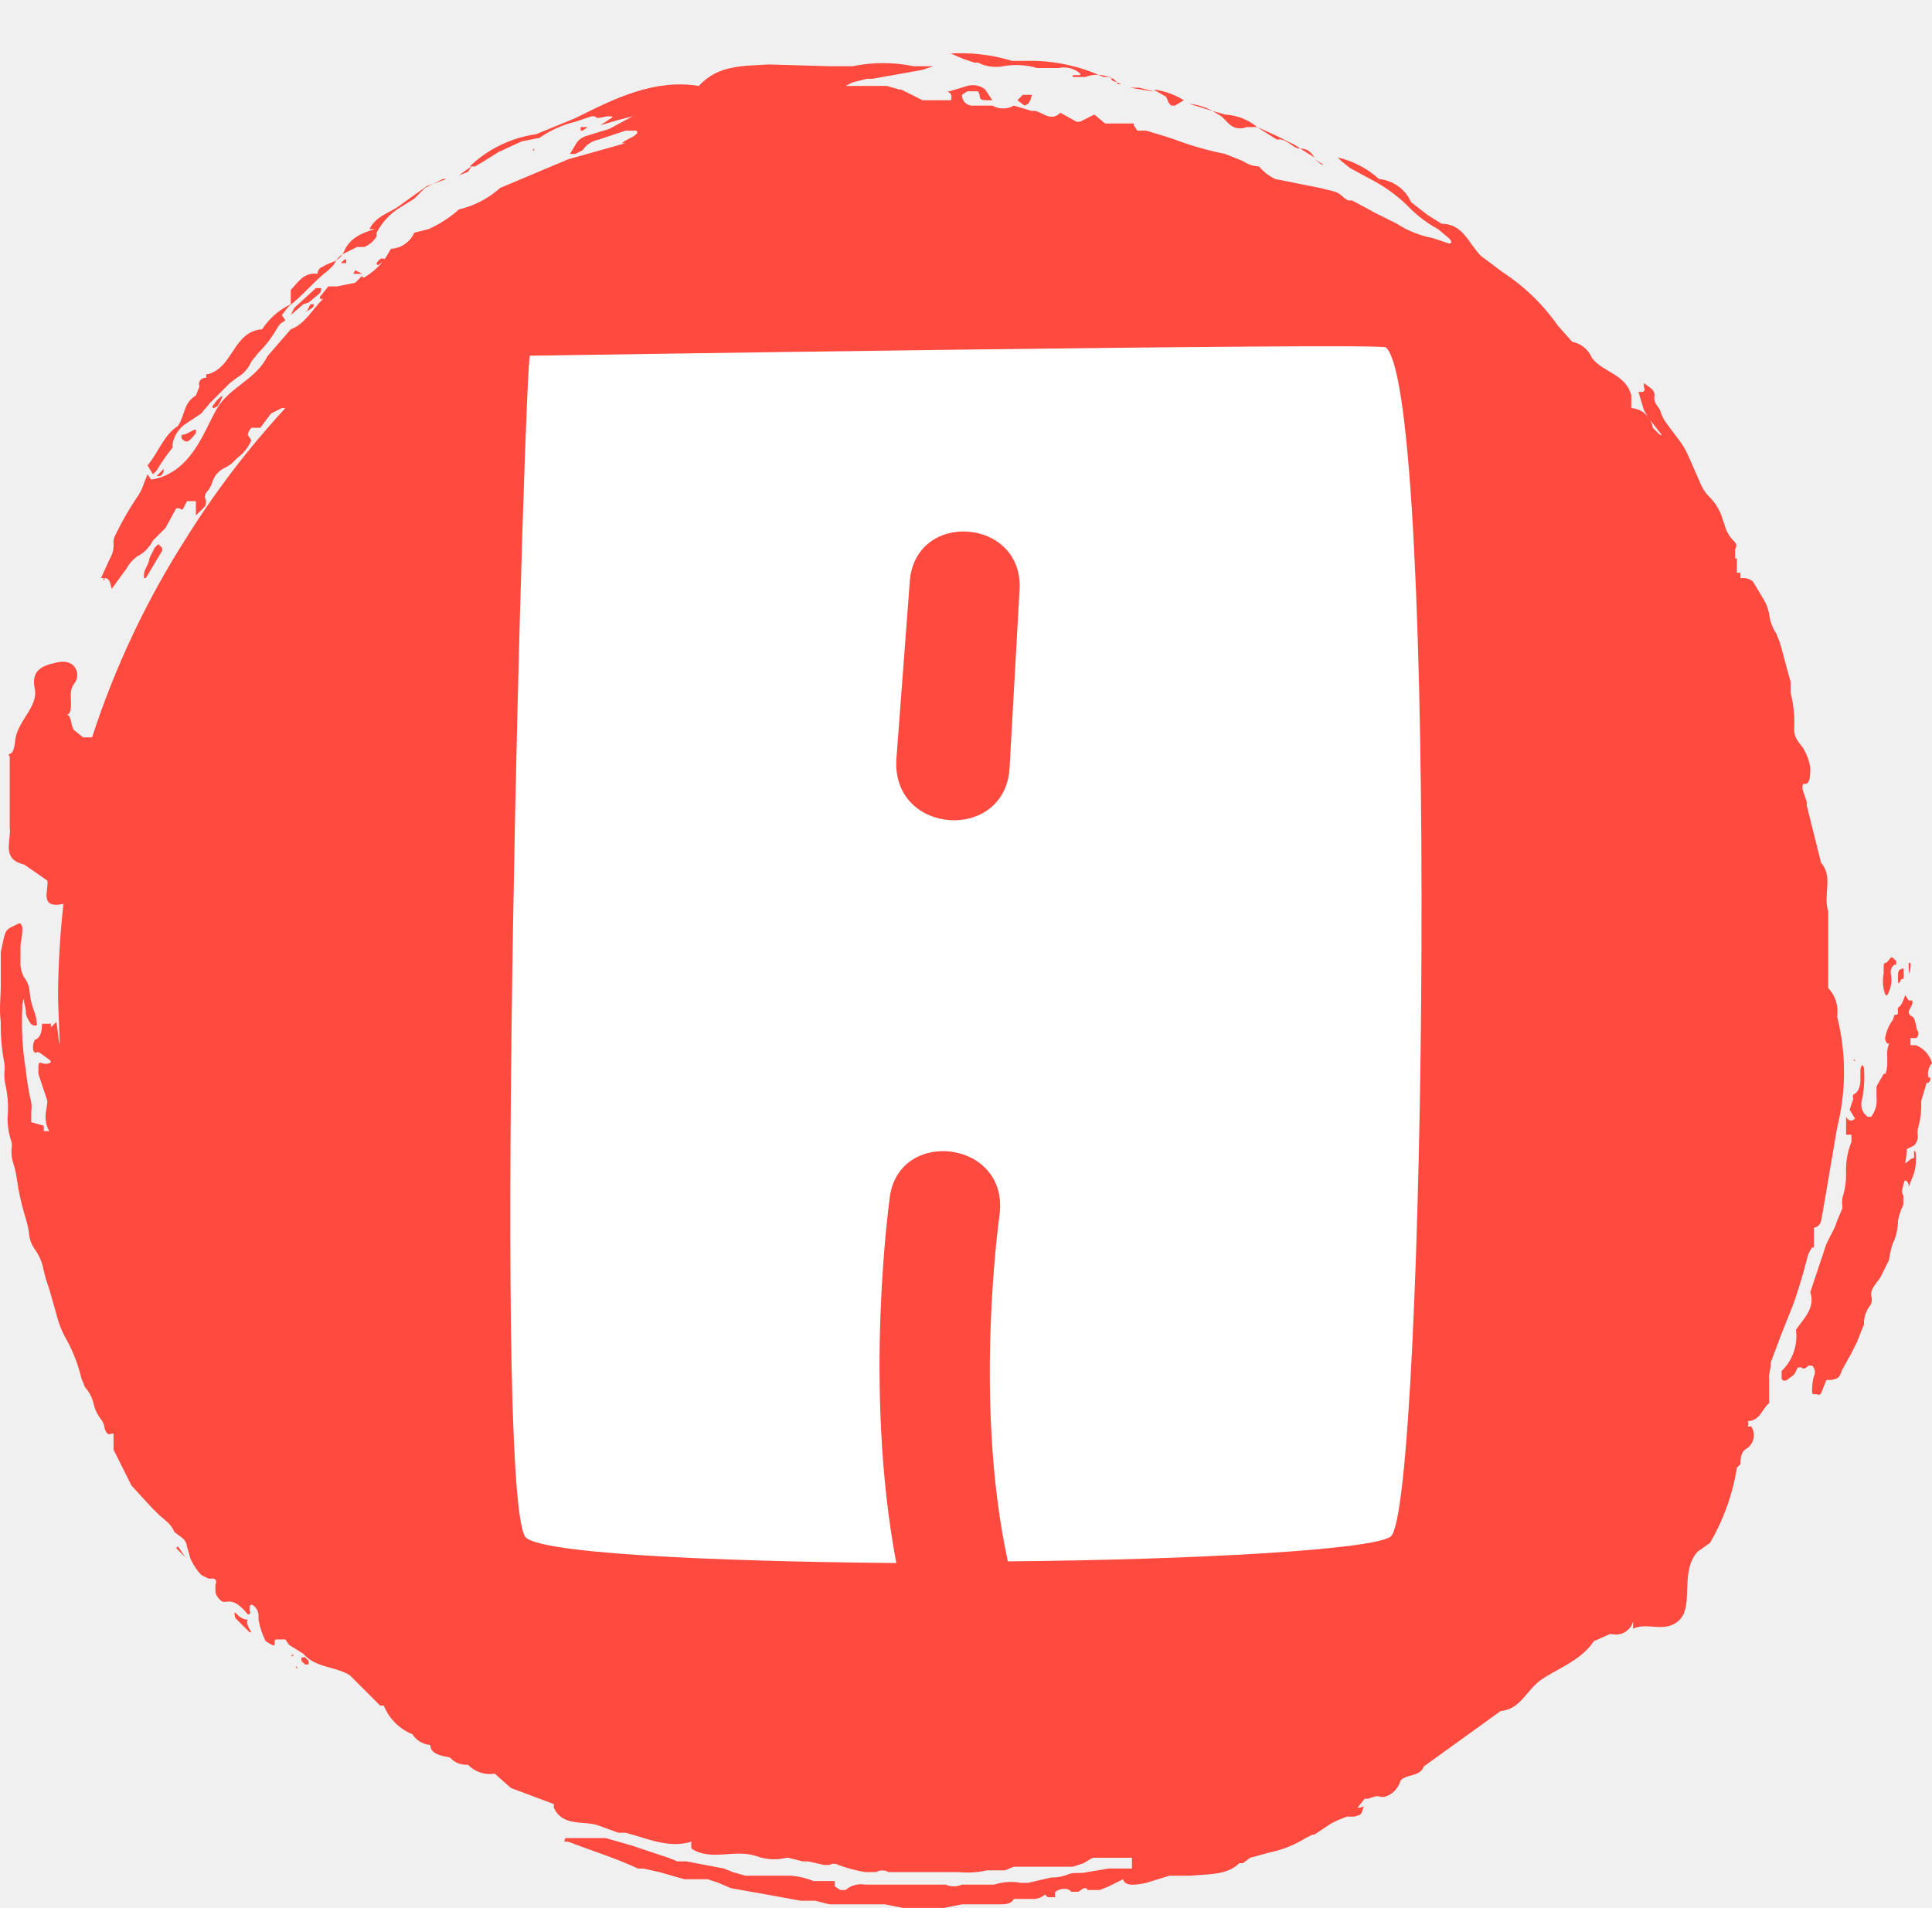
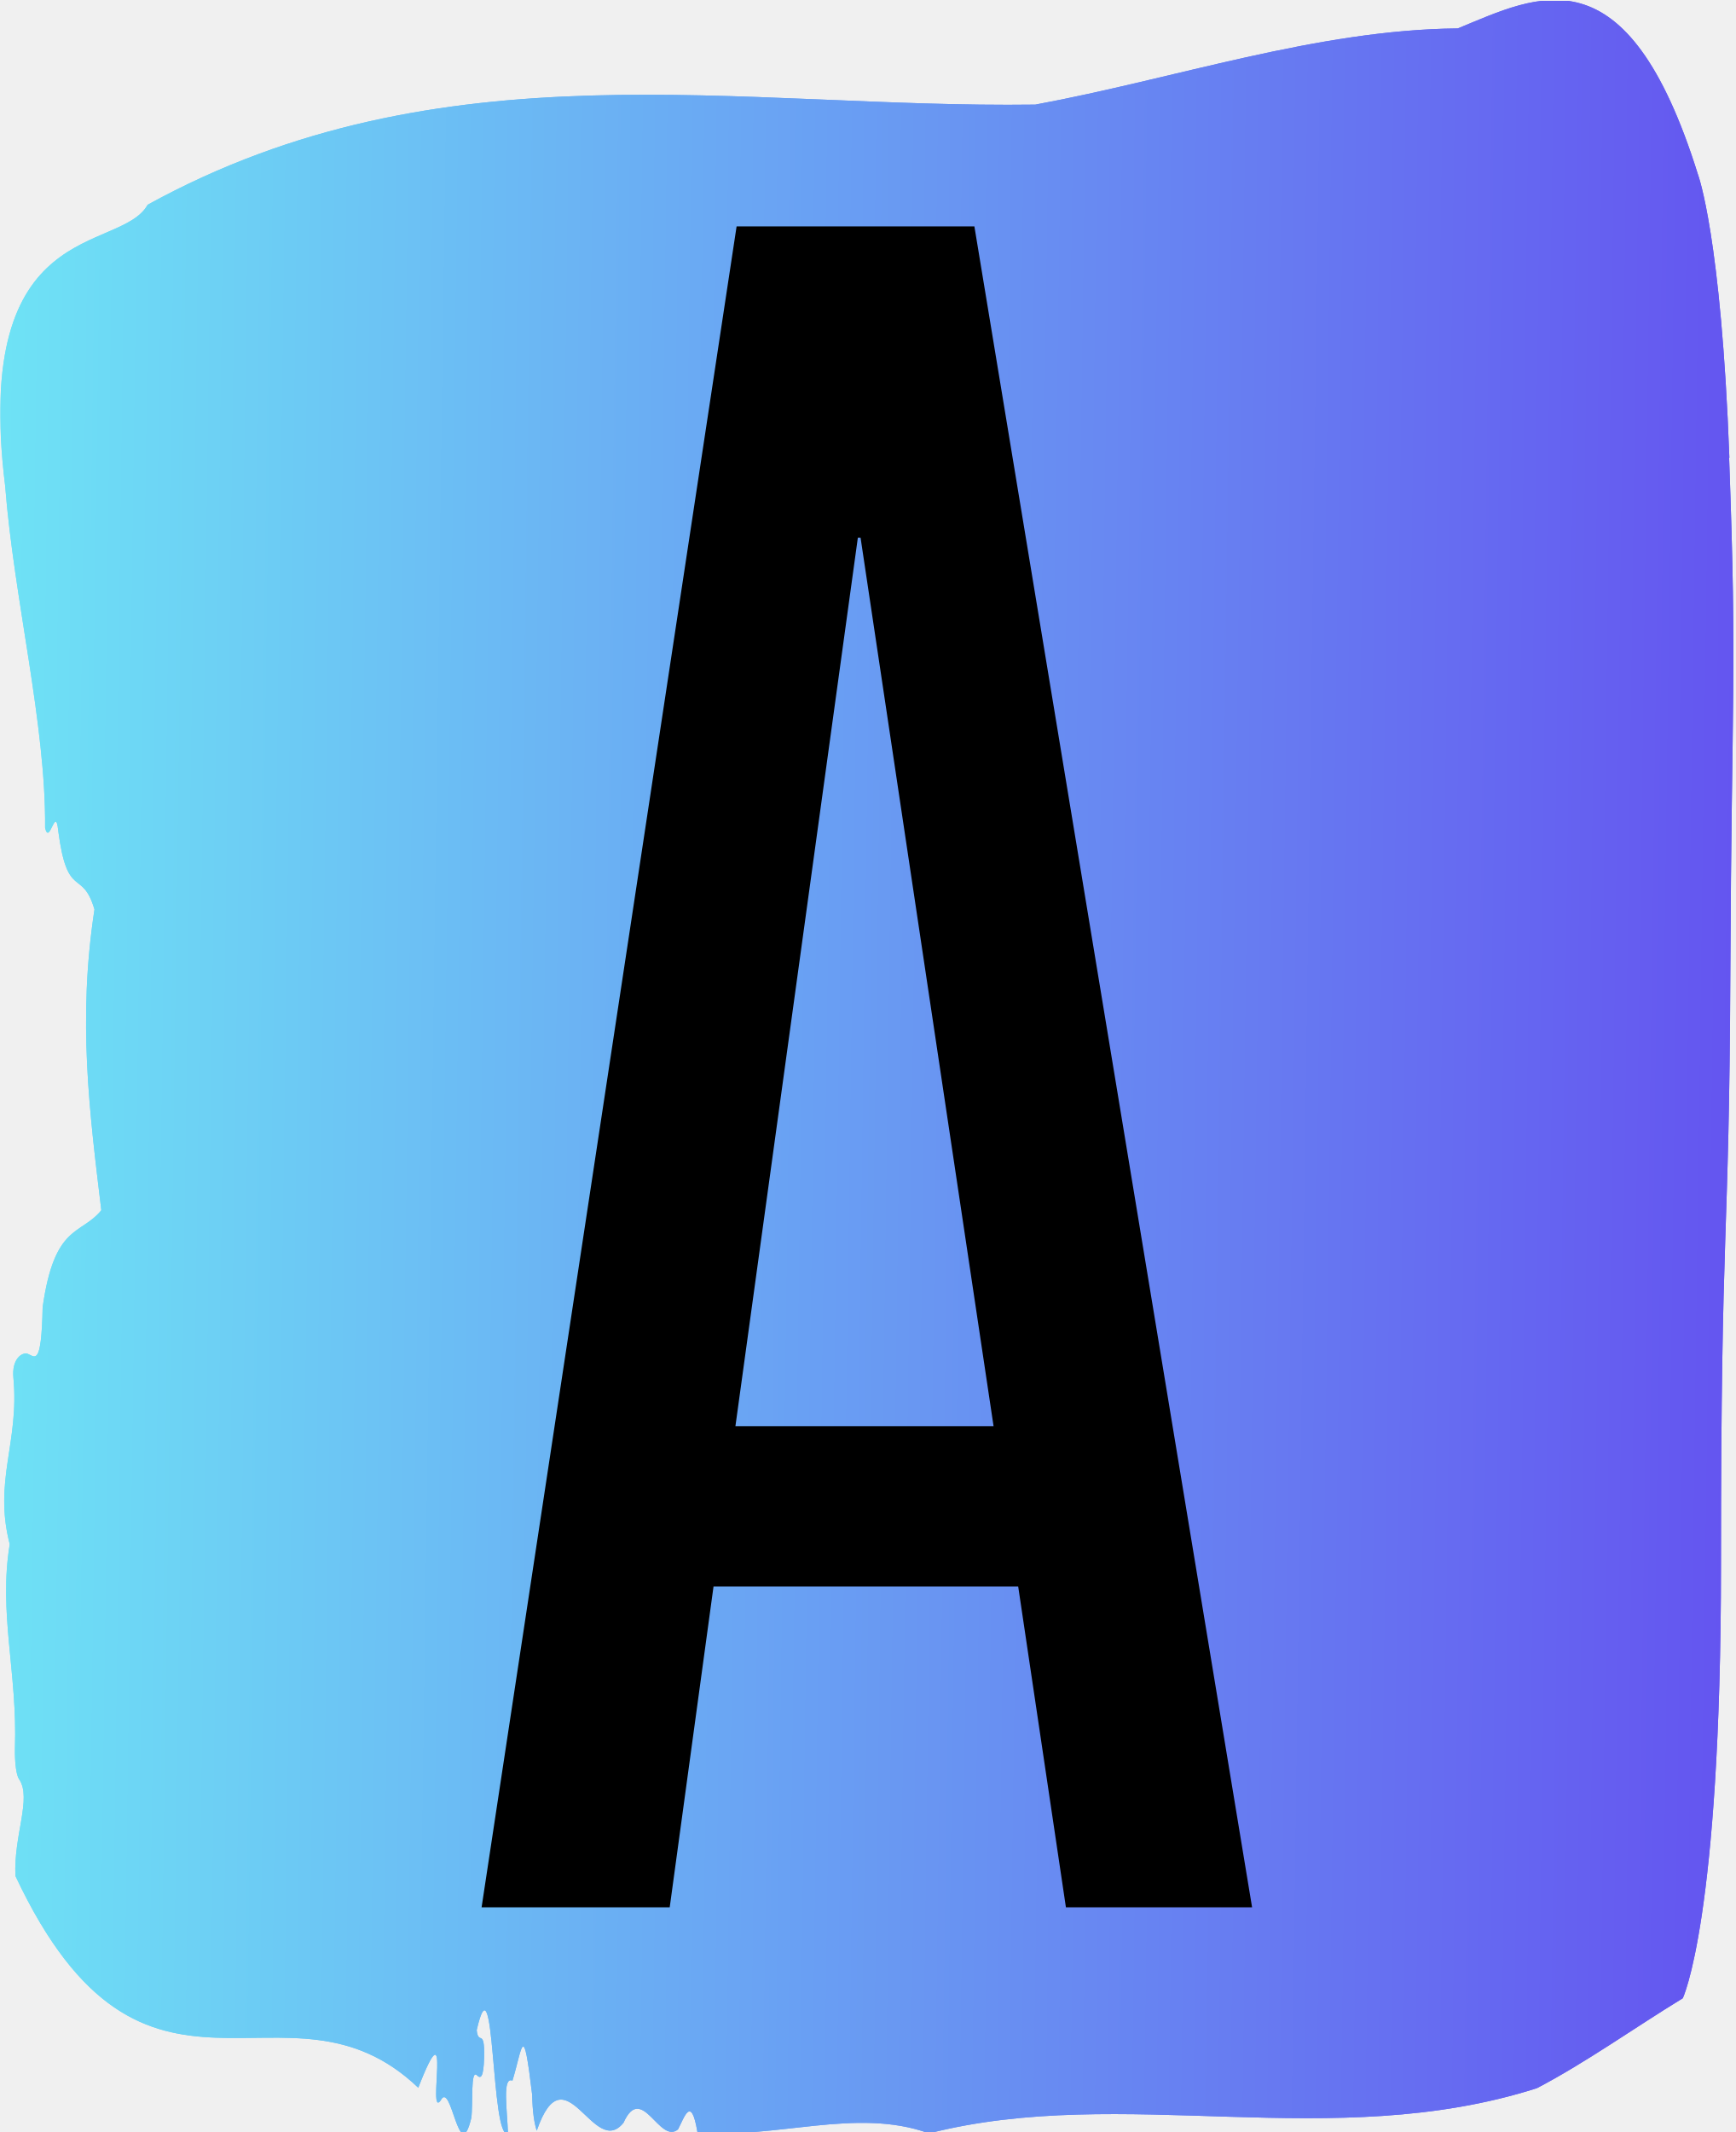
- <svg xmlns="http://www.w3.org/2000/svg" width="308.761" height="304.916" viewBox="0 0 106.008 104.687" class="css-1j8o68f" version="1.1" id="svg23">
-   <defs id="SvgjsDefs2684" />
-   <g id="SvgjsG2685" featurekey="rootContainer" transform="matrix(0.9820593,0,0,0.9820593,-0.05456052,0)" fill="#ff4a3f">
-     <g id="g17">
-       <path d="M19.8 15.3h.5l-.4-.2zm.5.1zm.8-.7c0 .1 0 .1.1.1l.4-.3c-.2-.1-.3-.1-.5.2zm.4-.2zm-4.1 2.3zm-.2.6l.3-.2c.1-.1.1-.2.1-.2h-.2l-.2.4c-.1-.1-.1 0 0 0zm2.2-2.9h-.1l-.2.2h.3zm-2.1 2.4l.6-.5c.1-.1.1-.2.1-.3h-.3l-1.2 1.1-.2.4.7-.6zm-1.1.8z" id="path3" />
-       <path d="M9.7 25v-.2a1.7 1.7 0 0 1 .7-1.1l.9-.6.5-.6.7-.7.4-.4.4-.3a1.9 1.9 0 0 0 .8-.9l.4-.5a5.9 5.9 0 0 0 1-1.3l.2-.3.3-.2-.2-.3.4-.5c.8-.6 1.4-1.4 2.2-2l.3-.3a1.4 1.4 0 0 1 .5-.6l.8-.4h.4a1.4 1.4 0 0 0 .7-.6V13a3.5 3.5 0 0 1 1.3-1.4l.8-.5.2-.2.4-.4 1-.5h.2l-1.1.4-1.4 1c-.6.5-1.4.6-1.8 1.4h.3c-.7.2-1.4.5-1.7 1.2s-.8.6-1.2.9a.4.4 0 0 0-.3.4c-.8-.1-1.1.5-1.5.9v.8a3.9 3.9 0 0 0-1.6 1.4c-1.6.1-1.6 2.1-3 2.5h-.1a.2.2 0 0 0 0 .2c-.3 0-.5.2-.4.5l-.2.5c-.7.4-.6 1.1-1 1.7-.8.5-1.1 1.5-1.7 2.2l.3.5.2-.2a11.6 11.6 0 0 1 .9-1.3zM53.9 3.3l.6.2h.2a2.2 2.2 0 0 0 1.4.2 4.1 4.1 0 0 1 1.9.1h1.2a1.4 1.4 0 0 1 1.2.3.1.1 0 0 1 0 .1H60a.1.1 0 0 0 0 .1h.7a1.8 1.8 0 0 1 1.3 0c.2 0 .1.1.2.2l.5.2h-.2c-.2-.4-.5-.4-.8-.4a9.7 9.7 0 0 0-4.3-.9h-.8A9.8 9.8 0 0 0 53 3h.2zm7.3 3.1zM50.3 4.7zm10.9 1.7h.2-.2zM19 14.7zm32.1-10zm17.6 2.2a.9.9 0 0 0 1 .2h.6a3.1 3.1 0 0 0-1.8-.7l-.7-.2.5.3zm-3.4-1.3c0 .1.1.2.2.3h.2l.5-.3a4.2 4.2 0 0 0-1.7-.6l.7.4zm7.4 2.7l.8.5c-.2-.3-.4-.5-.8-.5z" id="path5" />
-       <path d="M99 76.1l.6-1.6.6-1.5c.2-.5.6-1.8.8-2.6a1.7 1.7 0 0 1 .3-.7h.1v-1.1c.5-.1.4-.6.5-.9l.8-4.7a12.7 12.7 0 0 0 0-6.2 1.9 1.9 0 0 0-.5-1.6v-4.3c-.3-.9.3-1.9-.4-2.7L101 45a.4.4 0 0 0 0-.2l-.2-.6a.5.5 0 0 1 0-.4h.1c.3 0 .3-.5.3-.9a3 3 0 0 0-.4-1.1l-.3-.4a1.1 1.1 0 0 1-.2-.7 6.7 6.7 0 0 0-.2-2v-.6c-.2-.7-.4-1.5-.6-2.2l-.2-.5a2.5 2.5 0 0 1-.4-1.1 2.5 2.5 0 0 0-.3-.8l-.6-1a.8.8 0 0 0-.6-.2h-.1V32h-.2v-.8H97V31a.4.4 0 0 0 0-.1v-.2c.1-.2.1-.3-.1-.5a1.8 1.8 0 0 1-.4-.6l-.2-.6a2.9 2.9 0 0 0-.7-1.2 2.2 2.2 0 0 1-.5-.7l-.7-1.6a4.3 4.3 0 0 0-.6-1l-.6-.8a2.4 2.4 0 0 1-.4-.8l-.2-.3a.6.6 0 0 1-.1-.5.5.5 0 0 0-.2-.4l-.4-.3v.2c.1.2 0 .3-.1.3h-.2l.3 1 .3.5.7.9h-.1l-.2-.2-.2-.2a1.3 1.3 0 0 0-1.2-1.1v-.7c-.3-1.2-1.6-1.3-2.2-2.1a1.5 1.5 0 0 0-1.1-.9l-.8-.9a11.3 11.3 0 0 0-3.1-3l-.8-.6-.4-.3c-.7-.7-1-1.8-2.2-1.8l-.8-.5-.9-.7a2.2 2.2 0 0 0-1.8-1.3 5.1 5.1 0 0 0-2.3-1.2l.2.2.5.4 1.3.7a8.5 8.5 0 0 1 2.1 1.6 6.8 6.8 0 0 0 1.5 1.1l.6.5c.1.1.2.2.1.3H81l-.9-.3a5.6 5.6 0 0 1-2-.8l-1.2-.6-1.3-.7h-.2c-.3-.1-.4-.4-.8-.5l-.8-.2-2.5-.5a2.6 2.6 0 0 1-.9-.7 1.7 1.7 0 0 1-.9-.3l-1-.4a18.1 18.1 0 0 1-2.8-.8l-.6-.2-1-.3h-.5l-.2-.3v-.1h-1.6l-.6-.5-.4.2-.4.2h-.2l-.9-.5c-.6.6-1.1-.2-1.6-.1l-1-.3a1.2 1.2 0 0 1-1.2 0h-1.2a.6.6 0 0 1-.5-.6l.3-.2h.6a.7.7 0 0 1 .1.3c0 .2.2.2.5.2h.2l-.4-.6a1.1 1.1 0 0 0-1-.2l-1 .3H53c.3.2.2.3.2.5h-1.6l-.4-.2-.8-.4h-.1l-.7-.2h-2.3l.4-.2.8-.2h.3l1.7-.3 1.1-.2.6-.2h-1.1a8.4 8.4 0 0 0-3.4 0h-1.3L43 3.6c-1.4.1-2.8 0-3.9 1.2-2.5-.4-4.7.7-6.9 1.8l-2.2.9a6.7 6.7 0 0 0-3.7 1.8h.3l.5-.3.8-.5 1.3-.6 1-.2a6 6 0 0 1 2-.9l.9-.3h.2c.1.2.5 0 .7 0h.2c.1 0 .1.1 0 .1l-.6.4 1-.3.8-.2-1.3.7-1.3.4a1 1 0 0 0-.6.5l-.3.5h.3l.4-.2a1.4 1.4 0 0 1 .9-.6l1.5-.5h.5a.1.1 0 0 1 .1.2c-.2.2-.6.3-.8.5h.2l-3.2.9-3.8 1.6a5.2 5.2 0 0 1-2.3 1.2 6.6 6.6 0 0 1-1.7 1.1l-.8.2a1.5 1.5 0 0 1-1.3.9l-.3.5a3.7 3.7 0 0 1-1.2 1.1h-.1v-.1l-.2.2-.2.2-1 .2h-.5l-.4.5c-.1.1-.1.2 0 .2h.1c-.6.6-1 1.4-1.8 1.7L15 19.9c-.6 1.2-1.8 1.6-2.6 2.6s-1.4 3.9-3.9 4.3l-.2-.3-.2.5a2.7 2.7 0 0 1-.4.8 16.9 16.9 0 0 0-1.2 2.1.8.8 0 0 0-.1.5 1.4 1.4 0 0 1-.2.8l-.5 1.1h.2c.3 0 .3.3.4.6l.8-1.1a2.2 2.2 0 0 1 .6-.7 2 2 0 0 0 .9-.9l.3-.3.4-.4.6-1.1h.2c.1.1.1.1.2 0l.2-.4h.5v.8l.5-.5a.5.5 0 0 0 0-.5.4.4 0 0 1 .1-.3 1.5 1.5 0 0 0 .3-.5 1.3 1.3 0 0 1 .8-.9l.3-.2.3-.3a2.4 2.4 0 0 0 .8-1l-.2-.3c0-.1.1-.3.2-.4h.5l.6-.8.6-.3h.2a48.8 48.8 0 0 0-5.5 7.2h-.1.1a48.4 48.4 0 0 0-5.3 11.2h-.5l-.5-.4c-.2-.2-.1-.7-.4-.9h.1c.3-.5-.1-1.2.3-1.7s.1-1.4-.9-1.2-1.5.5-1.3 1.5-1 1.8-1.1 2.9-.5.5-.3.9v3.9c.1.8-.5 1.8.8 2.1l1.3.9c.1.5-.5 1.6.9 1.3a49.2 49.2 0 0 0-.3 5c0 1.1.1 2.2.1 3.3v-.4c-.1-.4-.1-.8-.2-1.3l-.3.3v-.2h-.5c0 .5-.1.8-.4.9a.9.9 0 0 0-.1.5c0 .1.1.3.2.2s.4.2.7.4-.2.3-.4.2-.2.1-.2.3v.3l.5 1.5c0 .3-.1.6-.1.9a1.7 1.7 0 0 0 .2.8h-.3v-.3l-.7-.2v-.6a1.5 1.5 0 0 0 0-.5 14.6 14.6 0 0 1-.3-1.8 16.6 16.6 0 0 1-.2-3.5.9.9 0 0 1 .1-.5v.2a2.9 2.9 0 0 1 .1.5.8.8 0 0 0 .1.4c.1.2.2.4.4.4s.1-.1.1-.2a2.1 2.1 0 0 0-.1-.5 4.2 4.2 0 0 1-.3-1.3 1.5 1.5 0 0 0-.3-.7 1.6 1.6 0 0 1-.2-.9v-.8c0-.3.1-.6.1-.9a.5.5 0 0 0-.1-.4h-.1c-.8.4-.7.2-1 1.6V55c0 .7-.1 1.4 0 2.1a10.8 10.8 0 0 0 .2 2.3 1.8 1.8 0 0 1 0 .5 3.1 3.1 0 0 0 .1.9 5.9 5.9 0 0 1 .1 1.3 3.9 3.9 0 0 0 .2 1.7 1.2 1.2 0 0 1 0 .4 2.1 2.1 0 0 0 .1.8 4.9 4.9 0 0 1 .2.9 14 14 0 0 0 .5 2.2 5 5 0 0 1 .2 1 1.7 1.7 0 0 0 .3.7 2.9 2.9 0 0 1 .5 1.2 8.5 8.5 0 0 0 .3 1l.4 1.4a5.4 5.4 0 0 0 .6 1.5 8.5 8.5 0 0 1 .8 2.1l.2.5a2.1 2.1 0 0 1 .5 1 2.1 2.1 0 0 0 .4.8 1 1 0 0 1 .2.5c.1.3.2.4.4.3h.1v.9l.5 1 .5 1 1.1 1.2.4.4c.3.3.7.5.9 1l.4.3a.7.7 0 0 1 .3.5l.2.7a3.3 3.3 0 0 0 .6.9l.4.2h.3a.2.2 0 0 1 .1.3 2.5 2.5 0 0 0 0 .5.9.9 0 0 0 .4.5h.2c.4-.1.8.2 1.2.7h.1c0-.1.1-.1 0-.2v-.2c0-.1.1-.2.2-.1a.7.7 0 0 1 .3.6v.2a4.3 4.3 0 0 0 .4 1.2c.5.3.5.3.5.1s0-.2.2-.2h.4l.2.3.8.5c.7.8 1.8.7 2.6 1.2l1.7 1.7h.2a2.9 2.9 0 0 0 1.6 1.6 1.3 1.3 0 0 0 1 .6c0 .5.6.6 1.1.7a1.2 1.2 0 0 0 .8.4h.2a1.7 1.7 0 0 0 1.5.5l.9.8 2.4.9v.2c.5 1.1 1.7.7 2.5 1l1.1.4h.4c1.2.3 2.4.9 3.7.5a.7.7 0 0 0 0 .4c1.1.7 2.4 0 3.6.4a2.9 2.9 0 0 0 1.7.1h.1l.8.2h.3l.9.2h.3a.5.5 0 0 1 .5 0 7.9 7.9 0 0 0 1.5.4h.6a.7.7 0 0 1 .7 0h3.9a5 5 0 0 0 1.6-.1h1l.5-.2H60l.6-.2.5-.3h2.2v.6H62l-1.2.2c-.4.1-.7 0-1 .1a2.4 2.4 0 0 1-1 .2l-1.3.3h-.4a3.1 3.1 0 0 0-1.5.1h-1.8a1.1 1.1 0 0 1-.9 0h-4.5a1.3 1.3 0 0 0-1.1.3H47l-.3-.2v-.3h-1.2a4.1 4.1 0 0 0-1.3-.3h-2.5l-.7-.2-.5-.2-2.1-.4h-.5l-.5-.2-2.1-.7-1.4-.4h-2.2c-.1 0-.1.1-.1.2h.2c1.3.5 2.6.9 3.9 1.5h.3l.9.2 1.4.4h1.3l.6.2.7.3 1.7.3 1.1.2 1.1.2h.8l.8.2h3.1l1 .2h2.3l1-.2H56c.4 0 .6-.1.7-.3h1a1 1 0 0 0 .8-.3c-.1.1 0 .1.1.2h.4v-.2c0-.1 0-.1.2-.2s.6-.1.7.1h.4l.3-.2c.2 0 .2 0 .2.1h.7l.5-.2.8-.4c.1.3.4.4 1.3.2l1.3-.4h1.2c.9-.1 2 0 2.7-.7h.2l.4-.3 1.1-.3a6.1 6.1 0 0 0 2-.8l.4-.2h.1l.9-.6.4-.2.5-.2h.4c.4-.1.4-.1.5-.4s0-.1-.2-.1h-.1l.4-.5h.2c.3-.1.5-.2.7-.1h.2a1.3 1.3 0 0 0 .9-.9c.3-.4 1.1-.2 1.3-.8l4.3-3.1c1.1-.1 1.4-1.1 2.2-1.7s2.3-1.1 3-2.2l.9-.4h.1a1 1 0 0 0 1.2-.7v.4c.8-.4 1.8.3 2.6-.5s0-2.7 1-3.8l.7-.5a12.1 12.1 0 0 0 1.5-4.2l.2-.2c0-.3 0-.7.4-.9a.9.9 0 0 0 .2-1.2h-.2a.3.3 0 0 0 0-.3c.7 0 .8-.7 1.2-1V77a.5.5 0 0 1 0-.2 3.8 3.8 0 0 0 .1-.7zM5.9 32.2z" id="path7" />
-       <path d="M26.4 9.3l-.3.2-.4.3.5-.2zm6.1-2h.1l.3-.2h-.4zm-2.6 1l-.1.1h.1v-.1zm-1.5 1.4zm1.3-.2zm-6.3 3.1zM9.2 26.2l-.4.4H9a.4.4 0 0 0 .2-.4zm3-3.5a2.1 2.1 0 0 0 .3-.6 1.5 1.5 0 0 0-.5.5c-.1.1-.1.2 0 .2zM11 24.2V24c-.2 0-.5.3-.8.3v.2c.3.3.4.2.8-.3zm3 66.2zM73.9 9.2h.1l-.5-.3zm-2.5-1.4c.5-.1.8.4 1.2.5h.1l-.3-.2-1-.5-1.1-.5.3.2zM52.8 3.1zm11.7 2h-.1l-1.2-.2h.5zm2 .7l1.3.4a3.3 3.3 0 0 0-1.3-.4zm-9 0a1 1 0 0 0 .2-.5h-.5l-.3.3.4.3zm9 1.6zM49.9 4.2zm2.9.7zM48.5 4zm13.8 2.1a.5.5 0 0 0 0 .1zm44.8 52.3h-.3V58h.3c.1 0 .2-.3.1-.4s-.1-.7-.3-.8a.3.3 0 0 1-.2-.3l.2-.4a.4.4 0 0 0 0-.2h-.2l-.2-.3c-.1.3-.2.6-.4.7a.5.5 0 0 0 0 .2c0 .1 0 .2-.1.2h-.1a1.1 1.1 0 0 1-.1.3 2.3 2.3 0 0 0-.4.9.4.4 0 0 0 .1.4h.1a1.7 1.7 0 0 0-.1.8v.4a1.8 1.8 0 0 1-.1.5h-.1l-.4.7v.6a1.5 1.5 0 0 1-.3 1.1h-.2l-.2-.2a.9.9 0 0 1-.1-.8 6.5 6.5 0 0 0 .1-1.7c0-.1-.1-.2-.1-.2a.5.5 0 0 0-.1.3v.6c0 .2-.1.6-.3.7s-.1.2-.1.3l-.2.6.3.5c-.2.2-.4.1-.5-.1v1h.3v.4a4.2 4.2 0 0 0-.3 1.4 3.3 3.3 0 0 0 0 .4 4 4 0 0 1-.2 1.3 2 2 0 0 0 0 .6l-.3.7a3.2 3.2 0 0 1-.3.7l-.3.6-.9 2.7c.3.9-.4 1.5-.8 2.1a2.7 2.7 0 0 1-.8 2.3v.4c0 .1.1.2.3.1l.4-.3.2-.4h.2c.1.1.2.1.4-.1h.2a.5.5 0 0 1 .1.6 2.9 2.9 0 0 0-.1.8c0 .1 0 .2.1.2h.2c.1.1.2 0 .3-.3l.2-.5h.3c.4-.1.4-.1.6-.6l.5-.9.3-.6.4-1a1.6 1.6 0 0 1 .3-1 .6.6 0 0 0 .1-.6c0-.2 0-.3.2-.6l.3-.4.5-1a4.7 4.7 0 0 1 .2-.9 3 3 0 0 0 .3-1.3 3.8 3.8 0 0 1 .3-.9v-.5c-.1-.2-.1-.2 0-.6s.1-.2.2-.2a.4.4 0 0 1 .1.3l.2-.5a2.3 2.3 0 0 0 .2-.9v-.3c0-.1 0-.3-.1-.3v.4c-.2 0-.3.2-.5.3a6.4 6.4 0 0 0 .1-.8l.4-.2a.7.7 0 0 0 .2-.6 1.4 1.4 0 0 1 0-.3 4.8 4.8 0 0 0 .2-1.4v-.2l.3-1h.1a.3.3 0 0 0 .1-.3h-.1a.9.9 0 0 1 .2-.8 1.5 1.5 0 0 0-.9-1zm-1.2 7.8zm-.2-9.9zm0 0zM9.1 30.8a.3.3 0 0 0 0-.2l-.2-.2-.2.2-.3.6c0 .3-.3.6-.3.9v.2h.1zm96.3 24.8h.1a1.7 1.7 0 0 0 .2-1.2.5.5 0 0 1 .2-.5h.1v-.2l-.2-.2h-.1c-.1.1-.2.3-.3.3s-.1.1-.1.3v.3a2.2 2.2 0 0 0 .1 1.2zM13.2 90.1c-.1 0 0 .2 0 .3l.8.8h.1c-.2-.3-.3-.6-.2-.7a.9.9 0 0 1-.5-.2zm.8.3zm92.3-35.7h.1a2 2 0 0 0 0-.6c-.3.1-.3.1-.3.6s.1.1.2 0z" id="path9" />
-       <path d="M106.7 62a.6.6 0 0 0 .1-.5c0-.1-.1-.2-.1-.1h-.2v.2c0 .4.1.5.2.4zm.1-8.2h-.1v.6a1 1 0 0 0 .1-.6zM17.1 92.6h-.2v.2l.2.2h.2v-.2zm86.6-33.3c0-.1 0-.1-.1-.1zM9.9 86.5l.5.5-.4-.6z" id="path11" />
-       <circle cx="10.5" cy="87.1" transform="rotate(-24.8 10.4 87.159)" id="circle13" />
-       <path d="M9.7 30.1h-.1v.2-.2h.1zm83.2-6.6l-.2-.3h-.1zm-14.7 77.1zM5.9 32.2zm-.1.2a.3.3 0 0 0 .1-.2v.2zm1.9-4.9zM61.5 2.4zm42.8 58.2v.1-.1zM16.4 92.5h-.1c.1.1.2 0 .1-.1zm.2.7h.1l-.1-.1v.1zm73.9-71.3zm15.2 34.4zM14.6 91.7zm92.1-37zm-.8 11.4zM34.6 0z" id="path15" />
-     </g>
-   </g>
-   <g id="SvgjsG2686" featurekey="nameFeature-0" transform="matrix(2.284354,0,0,2.284354,27.98006,-5.60952)" fill="#ffffff">
-     <path d="M9.6 16.48 l-0.32 4.24 c-0.08 1.8 2.6 1.96 2.72 0.2 l0.24 -4.28 c0.12 -1.76 -2.56 -1.96 -2.64 -0.16 z M0.48 11 l0 0 c0.04 0 20.48 -0.32 20.56 -0.2 c1.28 1.12 0.96 27.8 0.12 28.56 c-0.4 0.32 -4.64 0.56 -9.2 0.6 c-0.84 -3.84 -0.2 -8.32 -0.2 -8.32 c0.24 -1.8 -2.44 -2.12 -2.64 -0.4 c0 0.04 -0.64 4.52 0.16 8.76 c-4.56 -0.04 -8.68 -0.24 -8.92 -0.64 c-0.8 -1.44 0 -28.28 0.12 -28.36 z" id="path20" />
+ <svg xmlns="http://www.w3.org/2000/svg" version="1.1" width="2000" height="2457" viewBox="0 0 2000 2457">
+   <g transform="matrix(1,0,0,1,-0.8487601,0.9976232)">
+     <svg viewBox="0 0 201 247" data-background-color="#000000" preserveAspectRatio="xMidYMid meet" height="2457" width="2000">
+       <g id="tight-bounds" transform="matrix(1,0,0,1,0.08562773,-0.1000792)">
+         <svg viewBox="0 0 200.829 247.2" height="247.2" width="200.829">
+           <rect width="200.829" height="247.2" fill="url(#f8c713ca-806e-4501-a90b-f8140e14f127)" mask="url(#f17a5e74-5c43-4013-9c57-5f9faa952174)" data-fill-palette-color="tertiary" />
+           <g>
+             <svg viewBox="0 0 200.829 247.2" height="247.2" width="200.829">
+               <g>
+                 <svg viewBox="0 0 200.829 247.2" height="247.2" width="200.829">
+                   <g id="textblocktransform">
+                     <svg viewBox="0 0 200.829 247.2" height="247.2" width="200.829" id="textblock">
+                       <g>
+                         <svg viewBox="0 0 200.829 247.2" height="247.2" width="200.829">
+                           <path d="M200.359 53.02C199.414 27.36 196.724 20.227 196.724 20.227 188.462-6.202 178.152-0.506 168.89 3.292 152.538 3.446 136.252 9.091 119.937 12.119 85.693 12.581 51.156 4.986 17.082 23.717 13.882 29.464-3.321 24.846 0.569 56.304 1.589 69.39 5.309 83.913 5.196 95.922 5.705 98.026 6.414 93.202 6.716 96.23 7.773 104.39 9.501 100.541 10.917 105.365 8.944 118.246 10.36 128.971 11.71 140.21 9.331 143.135 6.281 141.749 4.912 151.449 4.771 158.479 4.006 157.145 3.166 156.837 2.552 156.632 1.315 157.402 1.523 159.608 2.231 167.152-0.809 171.514 1.098 178.904-0.214 186.91 2.004 193.838 1.702 202.511 1.665 204.255 1.872 205.744 2.203 206.154 3.666 208.361 1.532 212.672 1.759 217.342 16.771 249.262 33.057 227.195 48.437 241.872 52.431 231.608 49.429 245.516 51.024 243.36 52.27 240.846 53.177 251.263 54.584 245.362 54.801 243.668 54.47 239.665 55.244 240.435 55.65 240.846 56.009 240.743 56.066 238.382 56.151 234.841 55.405 237.048 55.207 235.201 57.35 225.861 56.821 248.081 58.832 247.158 58.738 244.438 58.152 240.538 59.351 241.051 60.541 237.151 60.579 233.918 61.636 242.693 61.674 244.592 61.863 245.926 62.165 246.85 65.469 237.305 68.755 250.237 72.22 245.926 74.344 241.205 76.384 248.492 78.536 246.696 79.292 245.259 80.056 242.693 80.783 247.004 89.687 247.928 99.175 244.079 107.616 247.158 130.171 241.41 154.275 249.518 178.058 241.923 183.666 238.998 189.492 234.841 194.958 231.506 194.958 231.506 199.386 222.371 199.386 181.316S200.33 145.393 200.472 112.703C200.613 80.013 201.274 78.679 200.33 53.02Z" opacity="1" fill="url(#f8c713ca-806e-4501-a90b-f8140e14f127)" data-fill-palette-color="tertiary" />
+                           <g transform="matrix(1,0,0,1,55.76832,26.23067)">
+                             <svg width="89.292" viewBox="1.22 -42.97 19.7 42.97" height="194.739" data-palette-color="#000000">
+                               <path d="M6.03 0L1.22 0 7.74-42.97 13.82-42.97 20.92 0 16.16 0 14.94-8.2 7.15-8.2 6.03 0ZM10.84-35.01L7.71-12.3 14.31-12.3 10.91-35.01 10.84-35.01Z" opacity="1" transform="matrix(1,0,0,1,0,0)" fill="#000000" class="wordmark-text-0" data-fill-palette-color="quaternary" id="text-0" />
+                             </svg>
+                           </g>
+                         </svg>
+                       </g>
+                     </svg>
+                   </g>
+                 </svg>
+               </g>
+               <g />
+             </svg>
+           </g>
+           <defs />
+           <mask id="f17a5e74-5c43-4013-9c57-5f9faa952174">
+             <g id="SvgjsG4582">
+               <svg viewBox="0 0 200.829 247.2" height="247.2" width="200.829">
+                 <g>
+                   <svg viewBox="0 0 200.829 247.2" height="247.2" width="200.829">
+                     <g>
+                       <svg viewBox="0 0 200.829 247.2" height="247.2" width="200.829">
+                         <g id="SvgjsG4581">
+                           <svg viewBox="0 0 200.829 247.2" height="247.2" width="200.829" id="SvgjsSvg4580">
+                             <g>
+                               <svg viewBox="0 0 200.829 247.2" height="247.2" width="200.829">
+                                 <path d="M200.359 53.02C199.414 27.36 196.724 20.227 196.724 20.227 188.462-6.202 178.152-0.506 168.89 3.292 152.538 3.446 136.252 9.091 119.937 12.119 85.693 12.581 51.156 4.986 17.082 23.717 13.882 29.464-3.321 24.846 0.569 56.304 1.589 69.39 5.309 83.913 5.196 95.922 5.705 98.026 6.414 93.202 6.716 96.23 7.773 104.39 9.501 100.541 10.917 105.365 8.944 118.246 10.36 128.971 11.71 140.21 9.331 143.135 6.281 141.749 4.912 151.449 4.771 158.479 4.006 157.145 3.166 156.837 2.552 156.632 1.315 157.402 1.523 159.608 2.231 167.152-0.809 171.514 1.098 178.904-0.214 186.91 2.004 193.838 1.702 202.511 1.665 204.255 1.872 205.744 2.203 206.154 3.666 208.361 1.532 212.672 1.759 217.342 16.771 249.262 33.057 227.195 48.437 241.872 52.431 231.608 49.429 245.516 51.024 243.36 52.27 240.846 53.177 251.263 54.584 245.362 54.801 243.668 54.47 239.665 55.244 240.435 55.65 240.846 56.009 240.743 56.066 238.382 56.151 234.841 55.405 237.048 55.207 235.201 57.35 225.861 56.821 248.081 58.832 247.158 58.738 244.438 58.152 240.538 59.351 241.051 60.541 237.151 60.579 233.918 61.636 242.693 61.674 244.592 61.863 245.926 62.165 246.85 65.469 237.305 68.755 250.237 72.22 245.926 74.344 241.205 76.384 248.492 78.536 246.696 79.292 245.259 80.056 242.693 80.783 247.004 89.687 247.928 99.175 244.079 107.616 247.158 130.171 241.41 154.275 249.518 178.058 241.923 183.666 238.998 189.492 234.841 194.958 231.506 194.958 231.506 199.386 222.371 199.386 181.316S200.33 145.393 200.472 112.703C200.613 80.013 201.274 78.679 200.33 53.02Z" opacity="1" fill="white" />
+                                 <g transform="matrix(1,0,0,1,55.76832,26.23067)">
+                                   <svg width="89.292" viewBox="1.22 -42.97 19.7 42.97" height="194.739" data-palette-color="#000000">
+                                     <path d="M6.03 0L1.22 0 7.74-42.97 13.82-42.97 20.92 0 16.16 0 14.94-8.2 7.15-8.2 6.03 0ZM10.84-35.01L7.71-12.3 14.31-12.3 10.91-35.01 10.84-35.01Z" opacity="1" transform="matrix(1,0,0,1,0,0)" fill="black" class="wordmark-text-0" id="SvgjsPath4579" />
+                                   </svg>
+                                 </g>
+                               </svg>
+                             </g>
+                           </svg>
+                         </g>
+                       </svg>
+                     </g>
+                     <g />
+                   </svg>
+                 </g>
+                 <defs>
+                   <mask />
+                 </defs>
+               </svg>
+               <rect width="200.829" height="247.2" fill="black" stroke="none" visibility="hidden" />
+             </g>
+           </mask>
+           <linearGradient x1="0" x2="1" y1="0.578" y2="0.595" id="f8c713ca-806e-4501-a90b-f8140e14f127">
+             <stop stop-color="#6ee2f5" offset="0" />
+             <stop stop-color="#6454f0" offset="1" />
+           </linearGradient>
+         </svg>
+         <rect width="200.829" height="247.2" fill="none" stroke="none" visibility="hidden" />
+       </g>
+     </svg>
  </g>
</svg>
